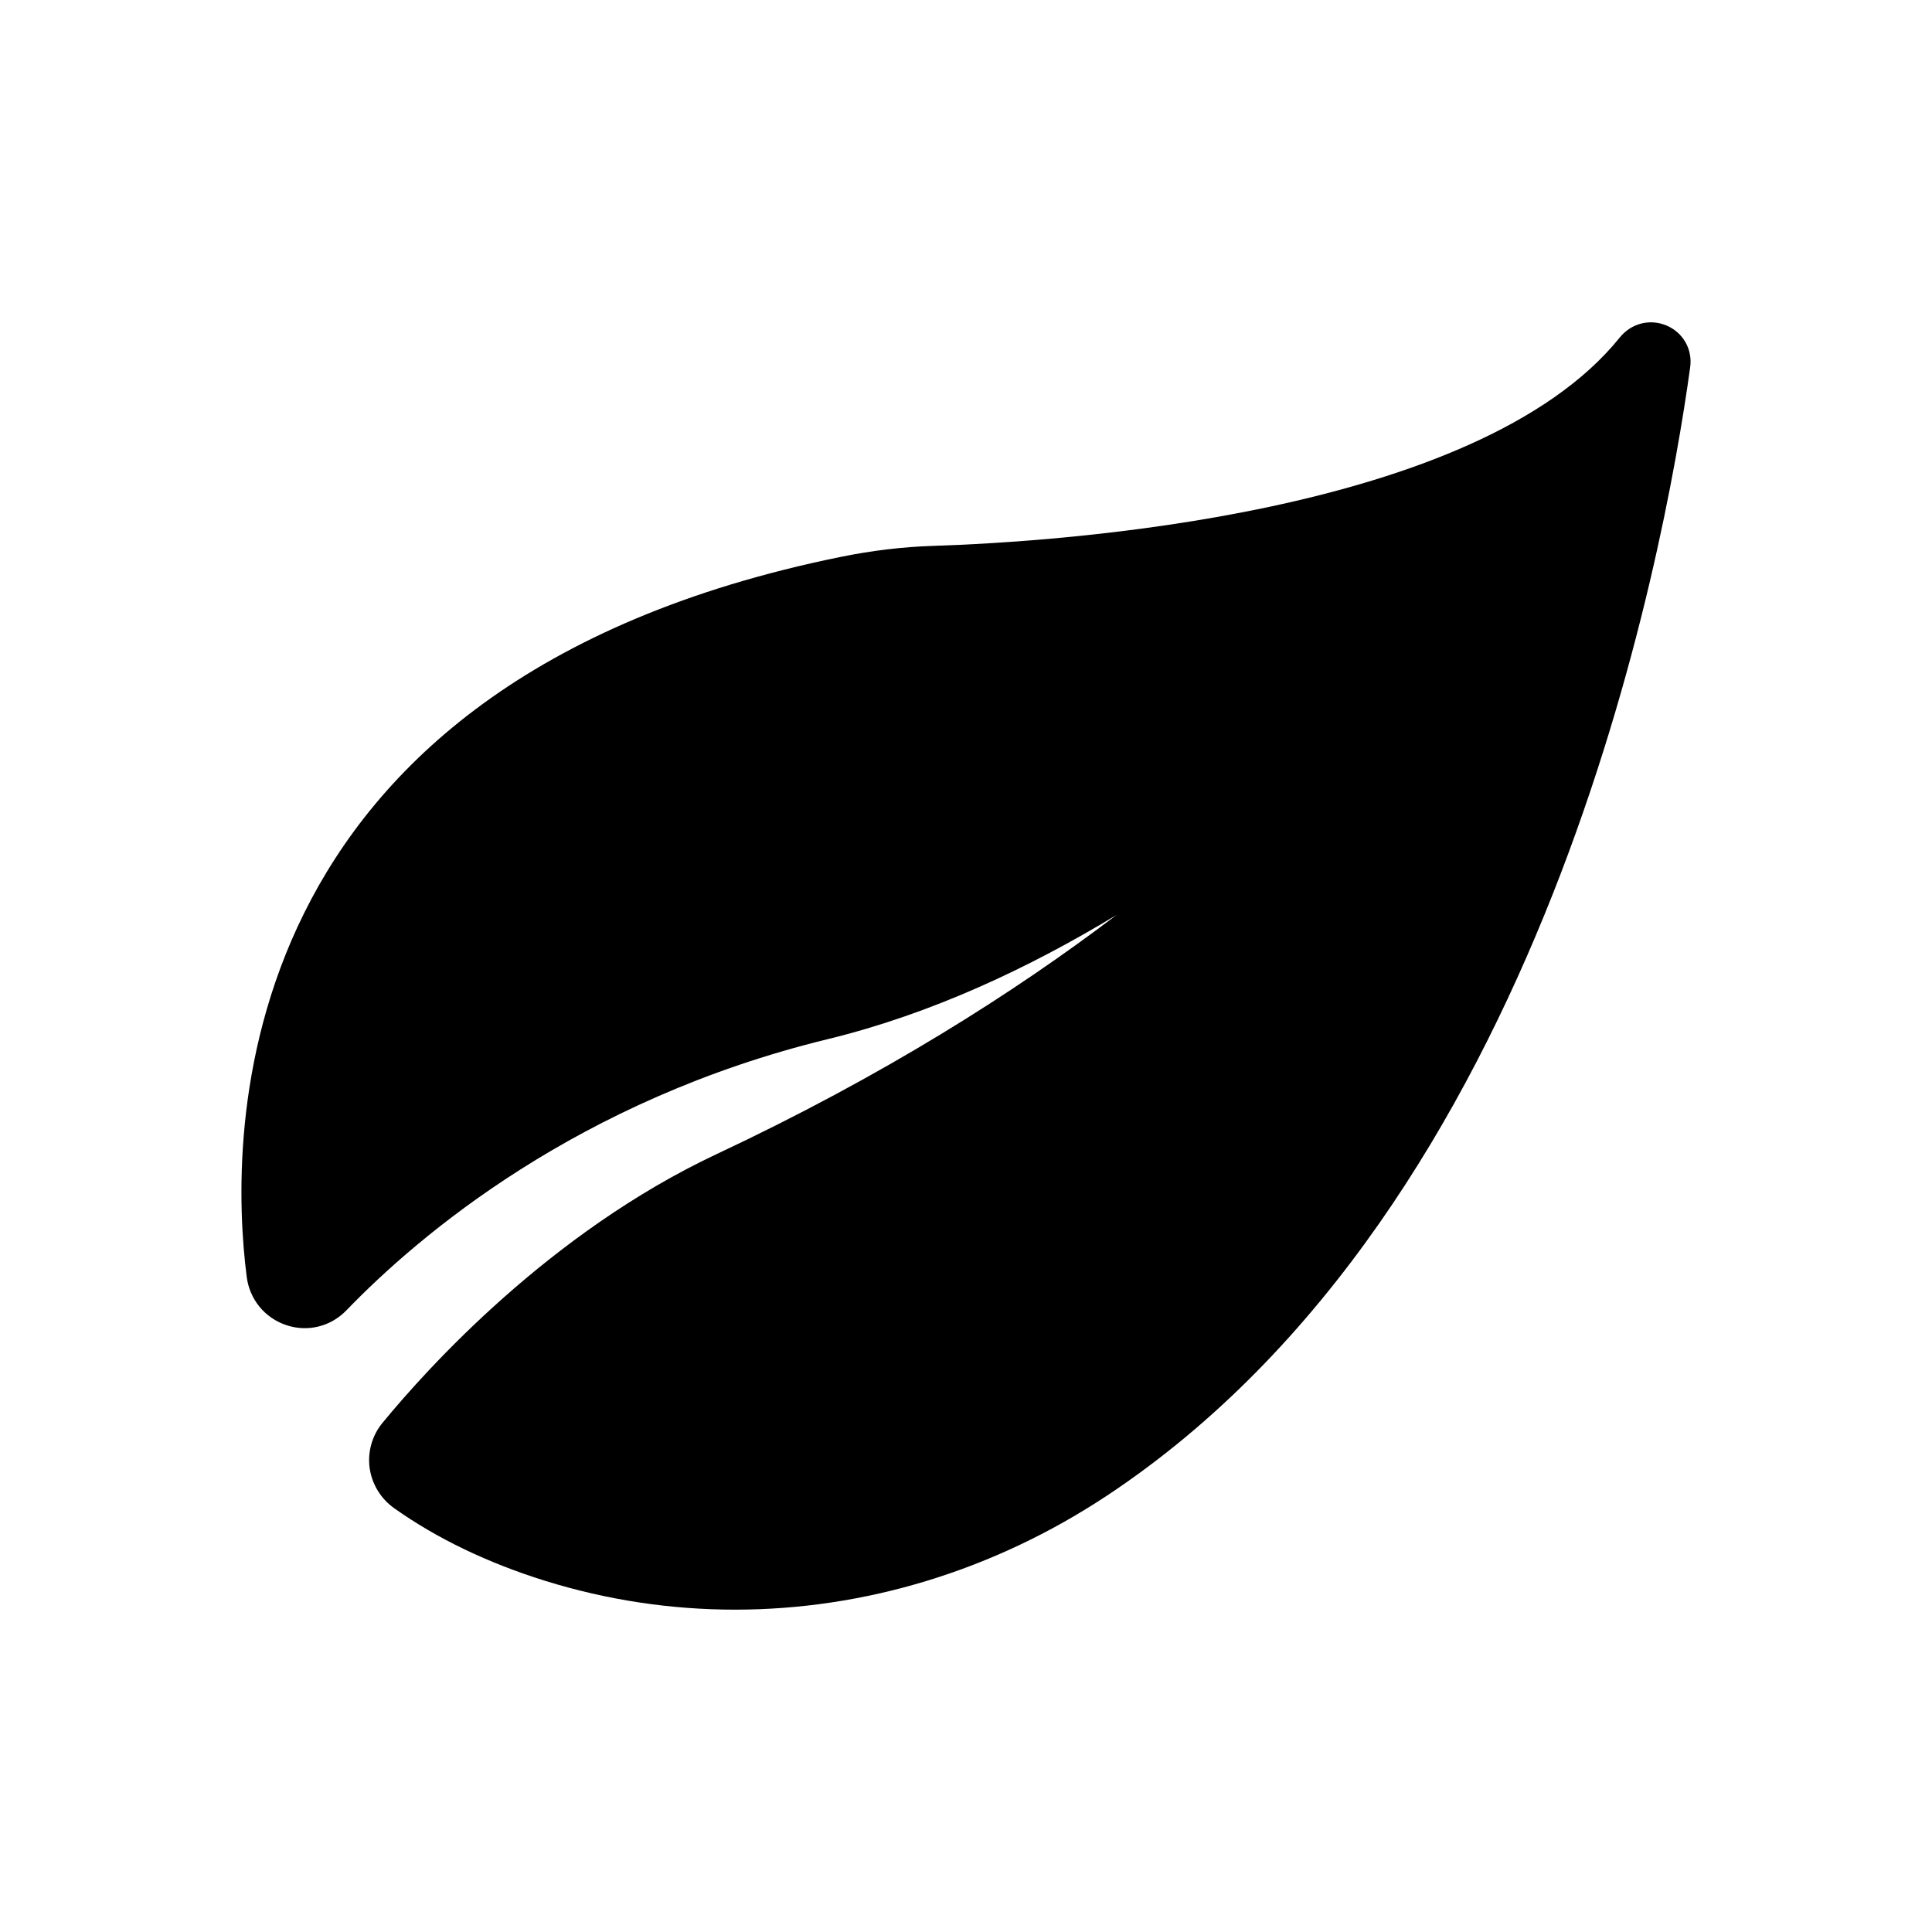
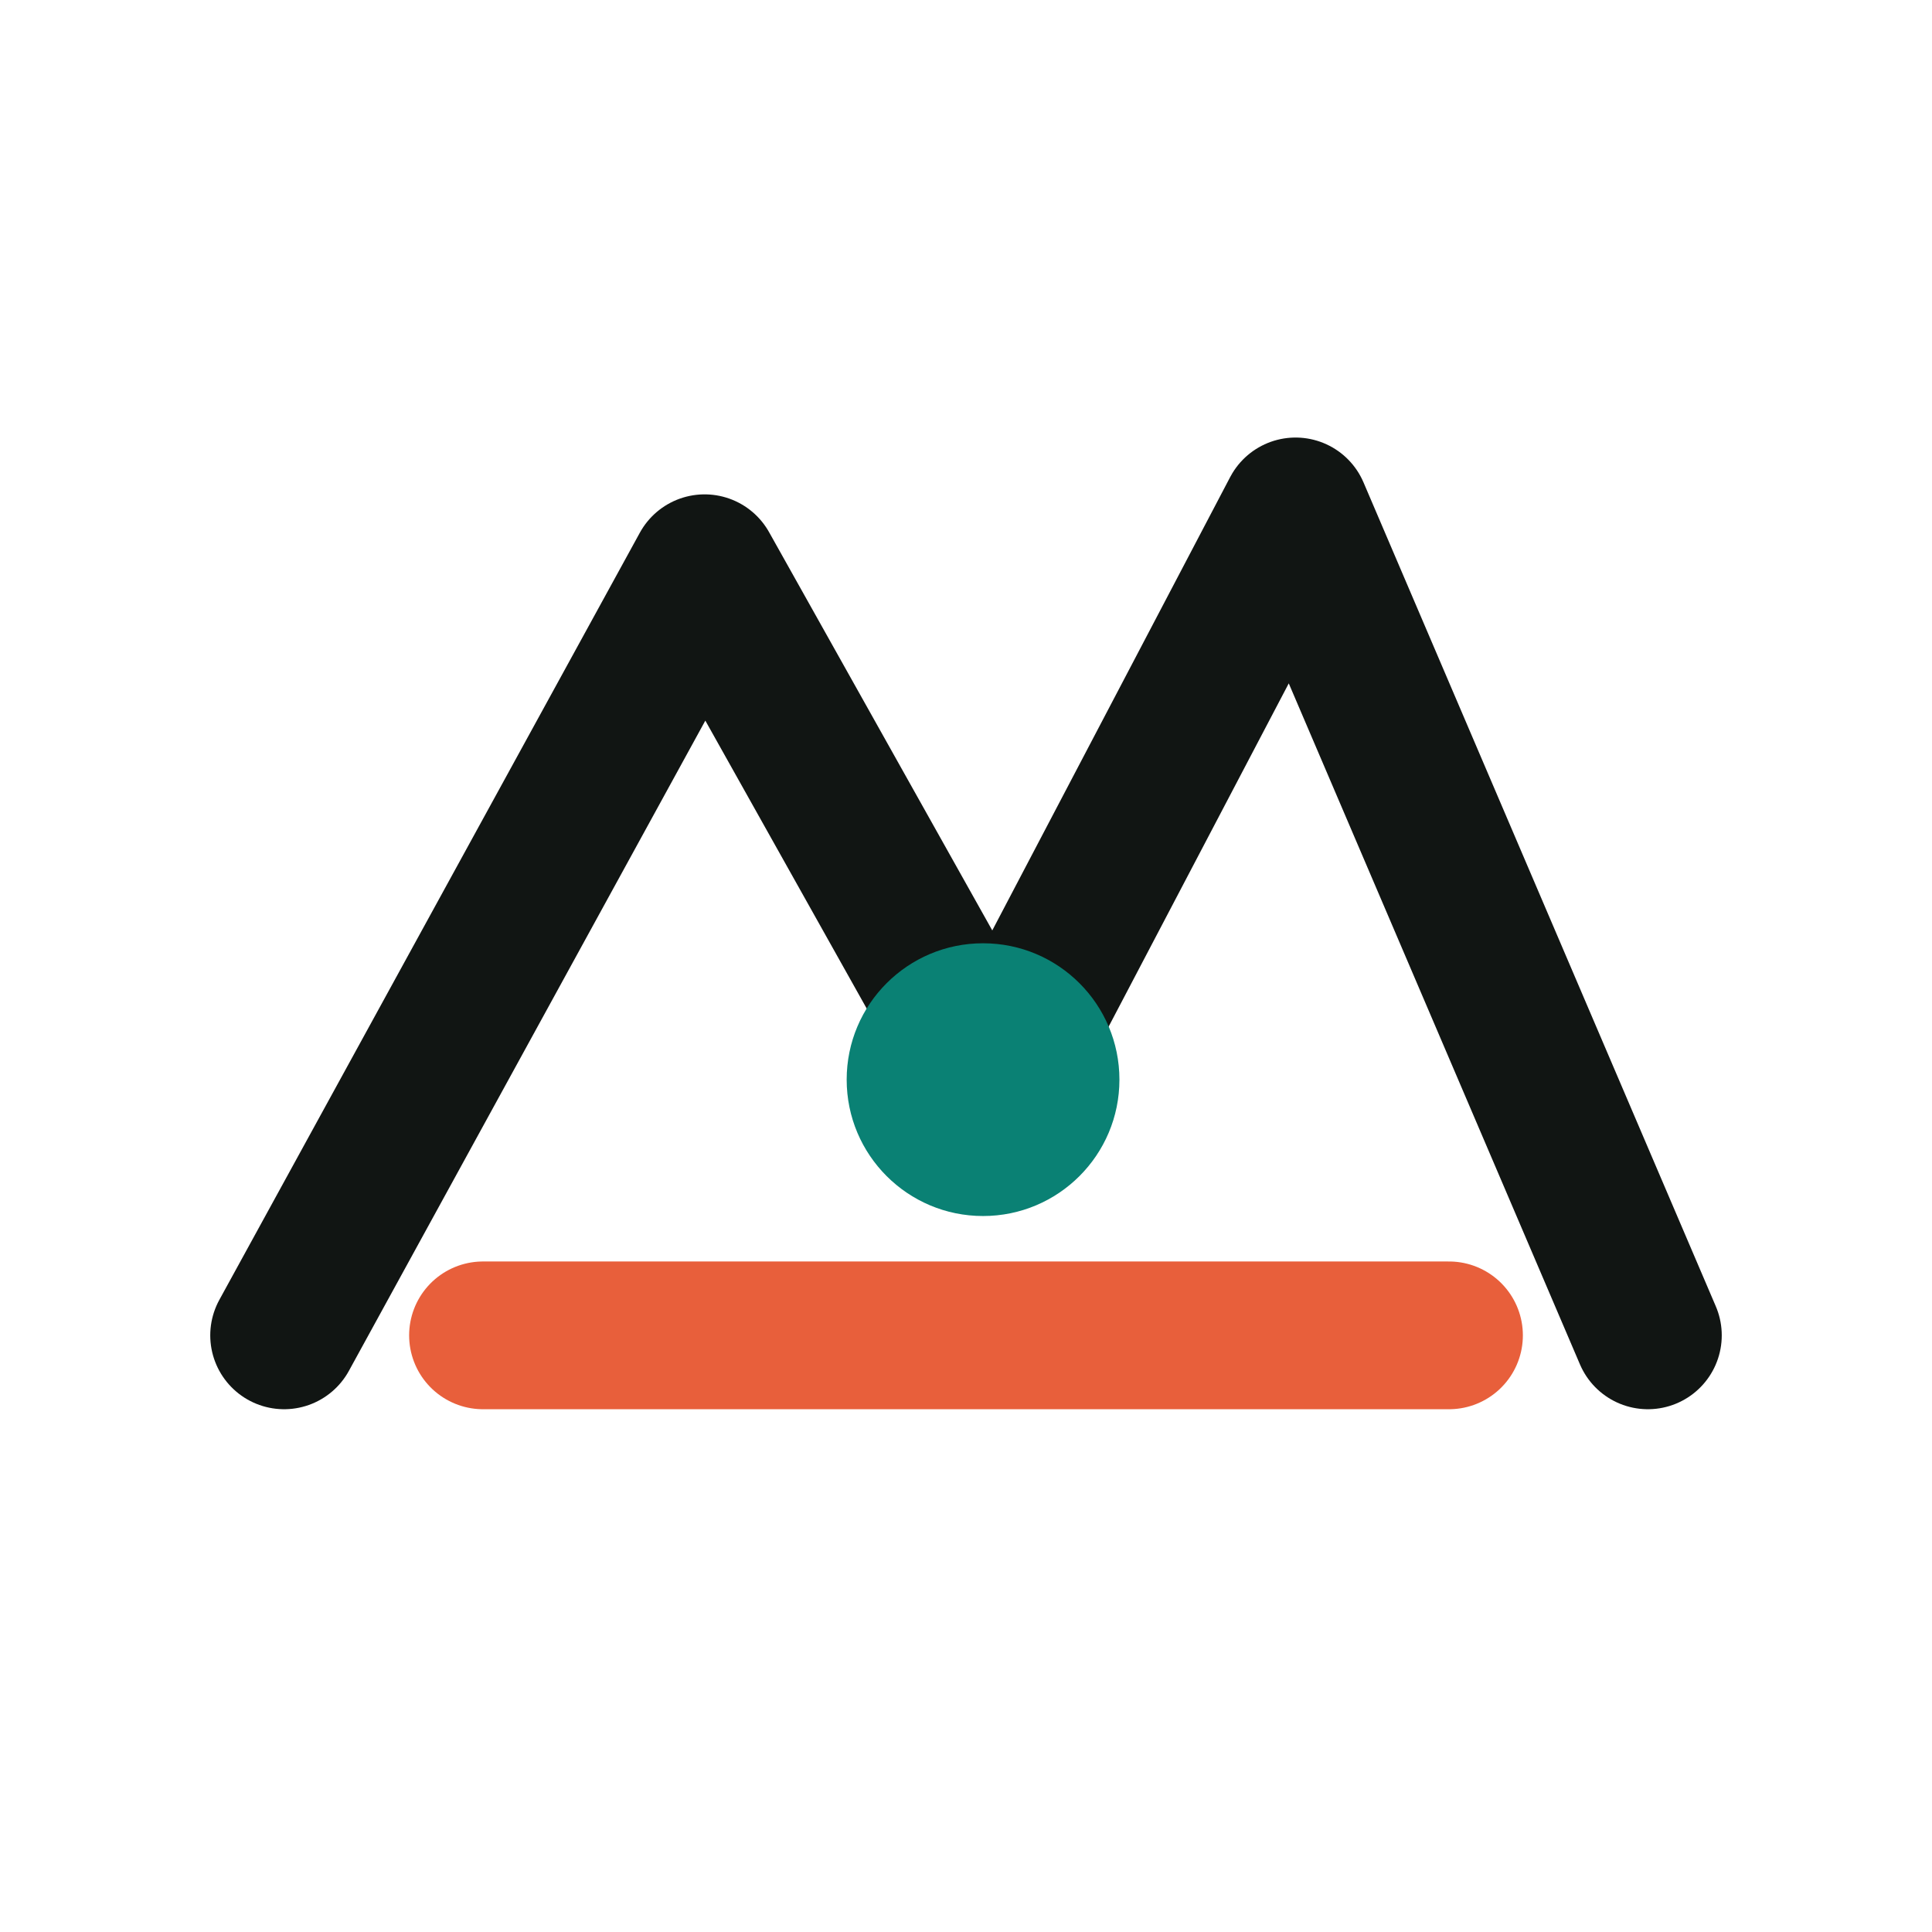
- <svg xmlns="http://www.w3.org/2000/svg" id="Glyph_Icon" height="512" viewBox="0 0 64 64" width="512" data-name="Glyph Icon">
-   <path d="m55.221 10.79c-.555-.242-1.182-.085-1.564.39-4.738 5.882-18.607 6.77-22.746 6.903-1.002.032-2.035.155-3.067.366-20.567 4.187-20.255 19.314-19.671 23.85.097.75.601 1.362 1.315 1.599.708.236 1.469.045 1.988-.492 2.403-2.49 7.671-6.969 15.952-8.985 3.422-.833 6.668-2.36 9.557-4.111-3.375 2.564-7.731 5.332-13.243 7.92-5.526 2.596-9.586 7.096-11.075 8.909-.339.413-.493.953-.423 1.483.072.536.368 1.023.812 1.338 1.414 1.004 3.099 1.813 5.006 2.408 2.053.638 4.168.954 6.286.954 4.28 0 8.564-1.287 12.329-3.782 14.464-9.588 18.439-31.031 19.312-37.373.082-.588-.227-1.141-.768-1.377z" />
+ <svg xmlns="http://www.w3.org/2000/svg" viewBox="0 0 34 34" role="img" aria-label="Ferno">
+   <path d="M5 23.5 12.4 10l5.1 9.1L22.8 9 29 23.5" fill="none" stroke="#111513" stroke-width="2.6" stroke-linecap="round" stroke-linejoin="round" />
+   <path d="M8.5 23.5h17" fill="none" stroke="#e85f3b" stroke-width="2.6" stroke-linecap="round" />
+   <circle cx="17.3" cy="19" r="2.4" fill="#0a8174" />
</svg>
